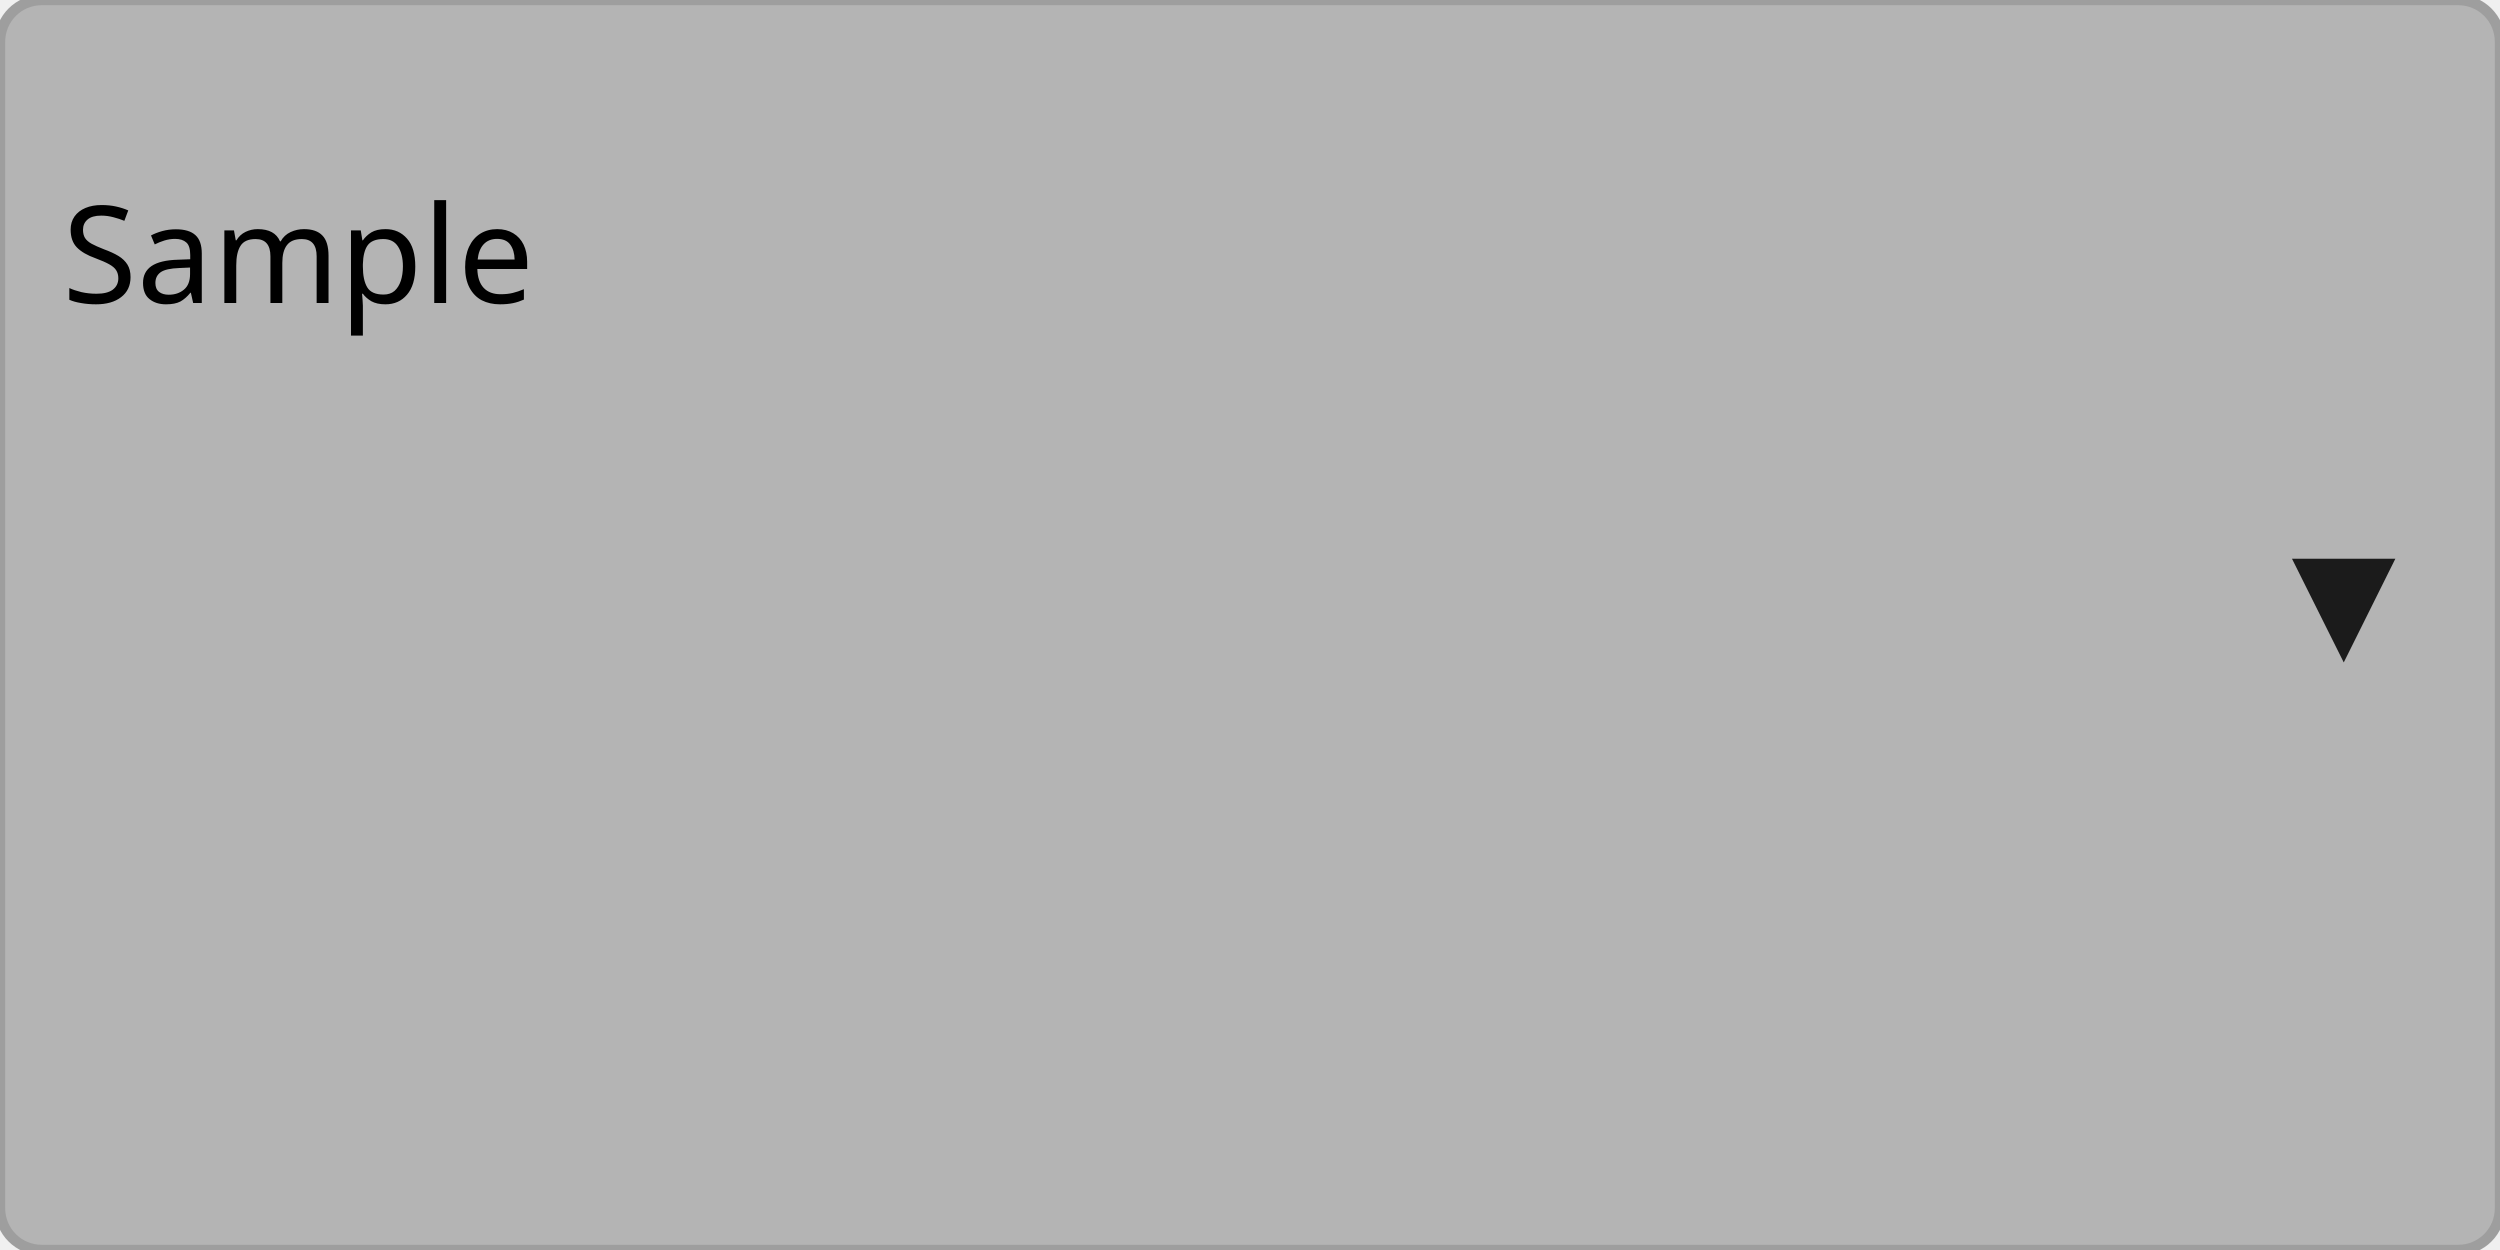
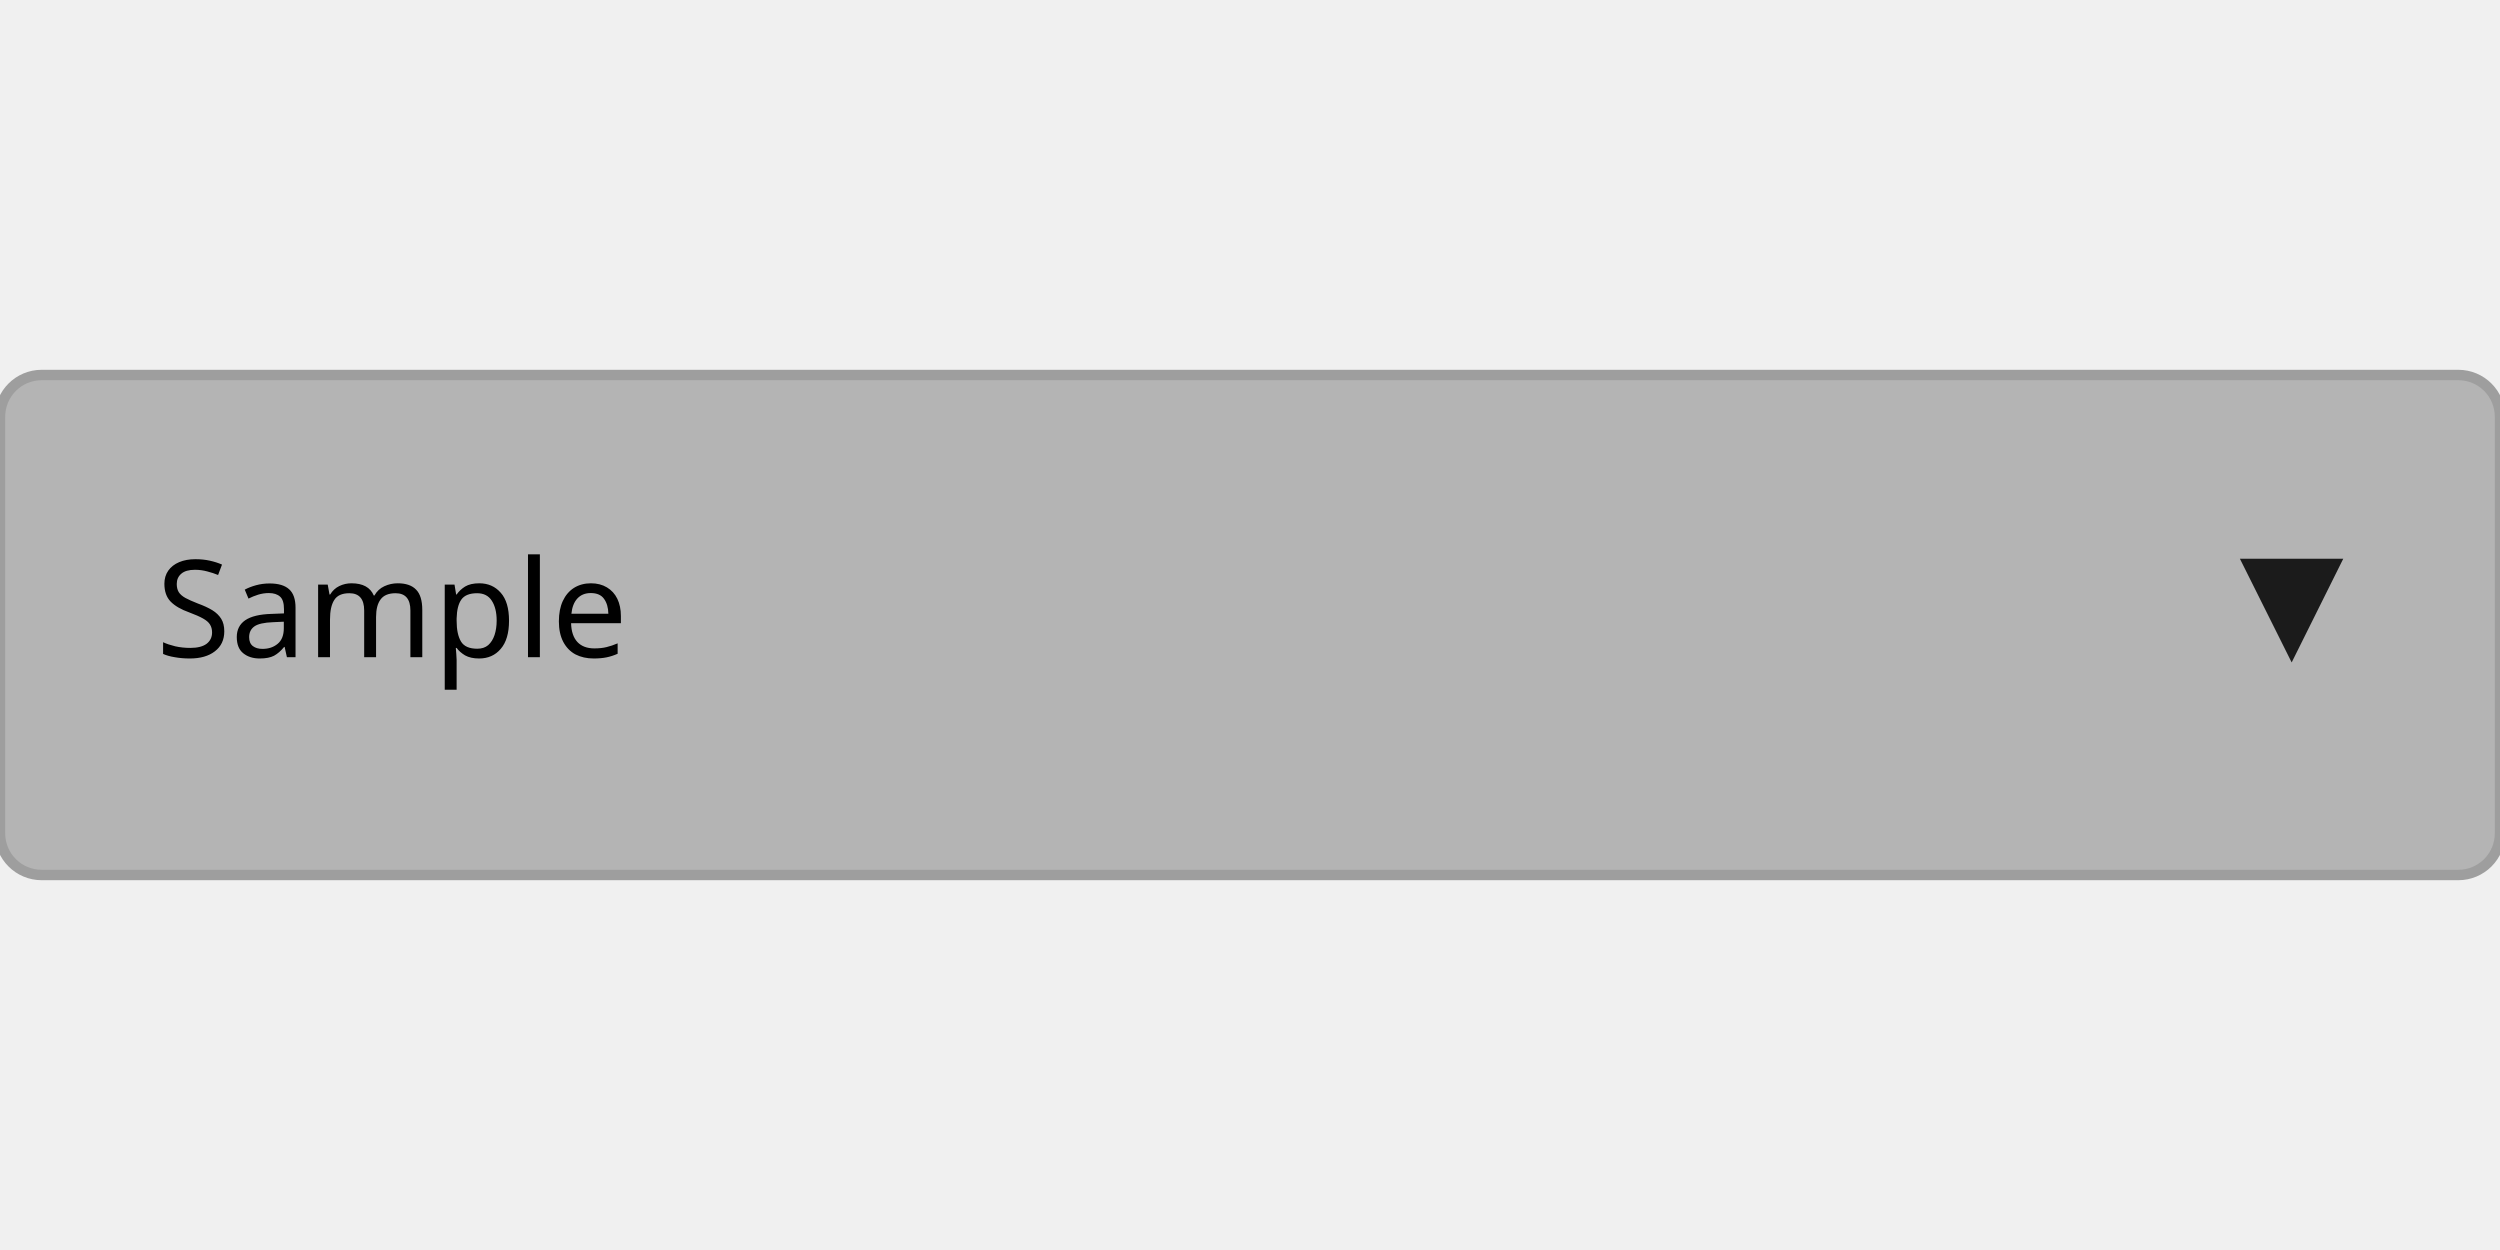
<svg xmlns="http://www.w3.org/2000/svg" width="240" height="120" viewBox="0 0 240 120">
  <rect x="0" y="0" width="240" height="120" fill="rgba(240,240,240,1.00)" />
-   <rect x="0" y="0" width="240" height="120" rx="4" ry="4" fill="rgba(180,180,180,1.00)" />
-   <rect x="0" y="0" width="240" height="120" rx="4" ry="4" fill="none" stroke="rgba(158,158,158,1.00)" stroke-width="1" />
-   <text x="6" y="19" dominant-baseline="text-before-edge" font-family="sans-serif" font-size="13" font-style="normal" font-weight="400" fill="rgba(0,0,0,1.00)">Sample</text>
-   <text x="220" y="53" dominant-baseline="text-before-edge" font-family="sans-serif" font-size="13" font-style="normal" font-weight="400" fill="rgba(27,27,27,1.00)">▼</text>
+   <rect x="0" y="36" width="240" height="48" rx="4" ry="4" fill="rgba(180,180,180,1.00)" />
+   <rect x="0" y="36" width="240" height="48" rx="4" ry="4" fill="none" stroke="rgba(158,158,158,1.00)" stroke-width="1" />
+   <text x="15" y="53" dominant-baseline="text-before-edge" font-family="sans-serif" font-size="13" font-style="normal" font-weight="400" fill="rgba(0,0,0,1.00)">Sample</text>
+   <text x="215" y="53" dominant-baseline="text-before-edge" font-family="sans-serif" font-size="13" font-style="normal" font-weight="400" fill="rgba(27,27,27,1.00)">▼</text>
</svg>
